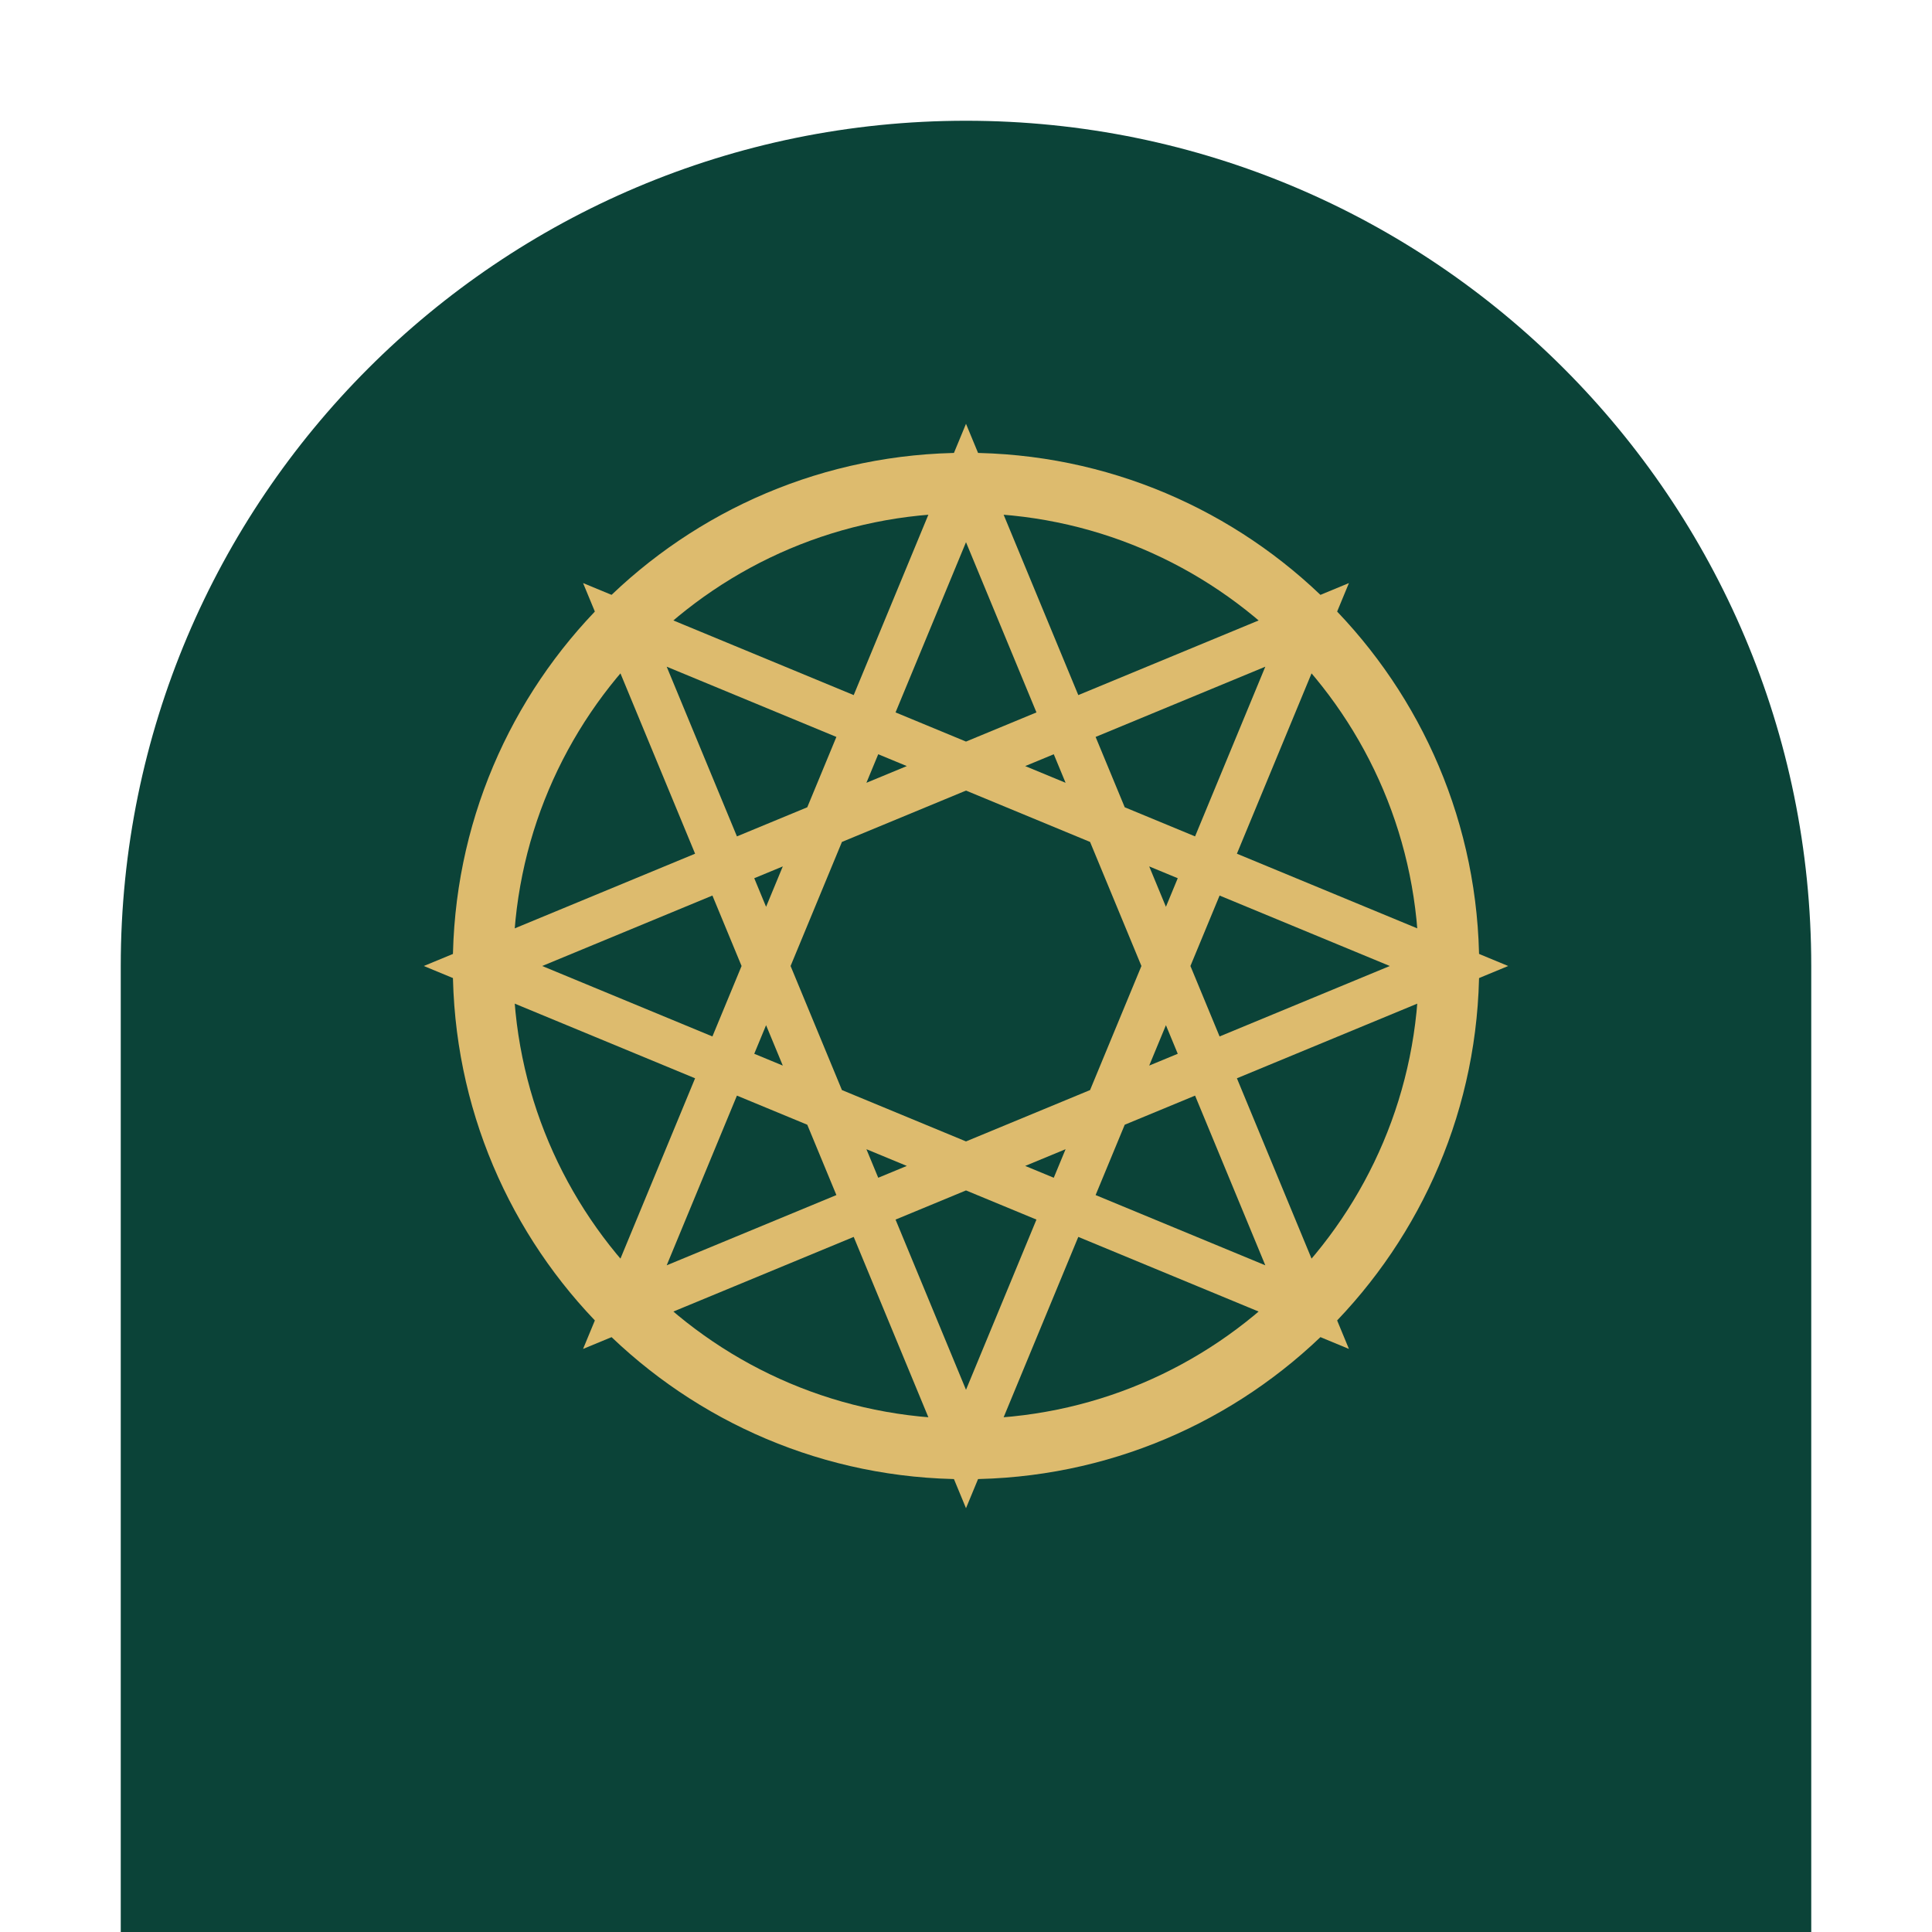
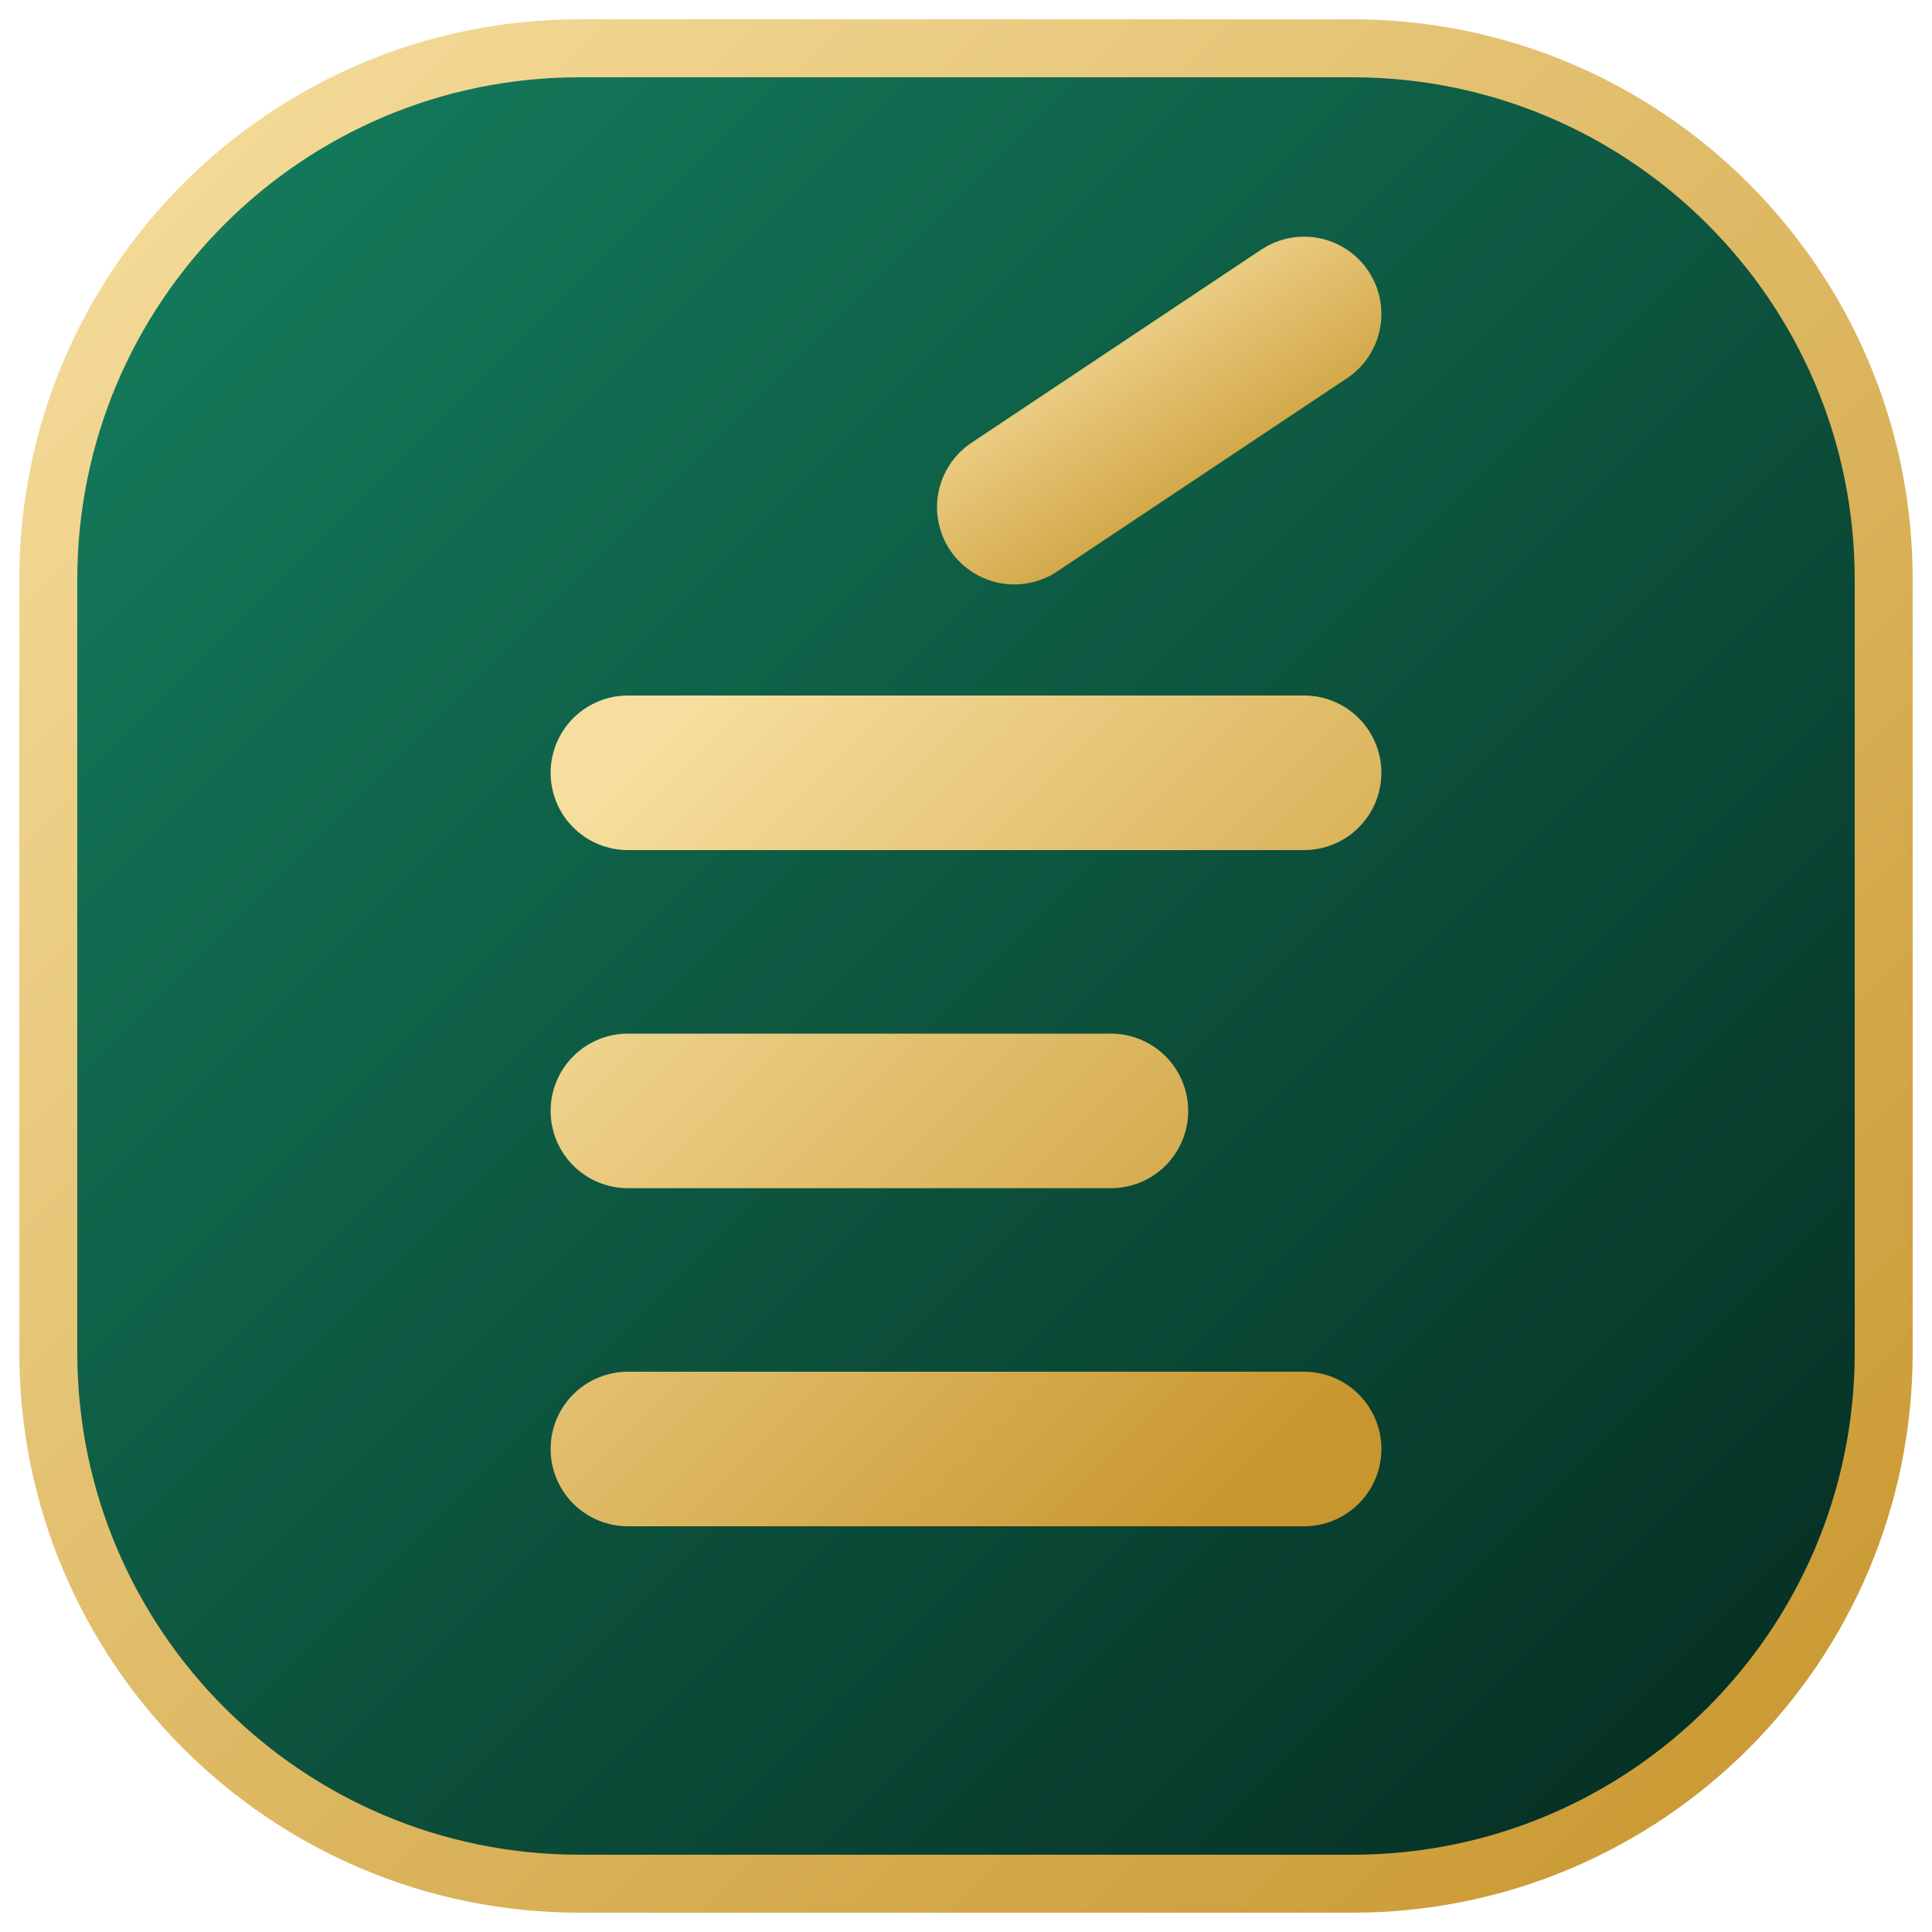
- <svg xmlns="http://www.w3.org/2000/svg" viewBox="0 0 64 64">
-   <path d="M4 64V32a28 28 0 0 1 56 0v32z" fill="#0B4338" />
-   <circle cx="32" cy="32" r="16" fill="none" stroke="#DDBB6E" stroke-width="2" />
-   <path d="M32 16 43.3 43.3 16 32 43.3 20.7 32 48 20.7 20.7 48 32 20.7 43.3z" fill="none" stroke="#DDBB6E" stroke-width="1.5" />
+ <svg xmlns="http://www.w3.org/2000/svg" viewBox="0 0 40 40">
+   <defs>
+     <linearGradient id="b" x1="0" y1="0" x2="1" y2="1">
+       <stop offset="0" stop-color="#15805F" />
+       <stop offset="1" stop-color="#052A20" />
+     </linearGradient>
+     <linearGradient id="g" x1="0" y1="0" x2="1" y2="1">
+       <stop offset="0" stop-color="#F6DE9E" />
+       <stop offset="1" stop-color="#C8962E" />
+     </linearGradient>
+   </defs>
+   <rect x="1" y="1" width="38" height="38" rx="11" fill="url(#b)" stroke="url(#g)" stroke-width="1.2" />
+   <g fill="none" stroke="url(#g)" stroke-width="3.2" stroke-linecap="round">
+     <path d="M13 16h14M13 23h10M13 30h14" />
+     <path d="M21 10.5l6-4" />
+   </g>
</svg>
